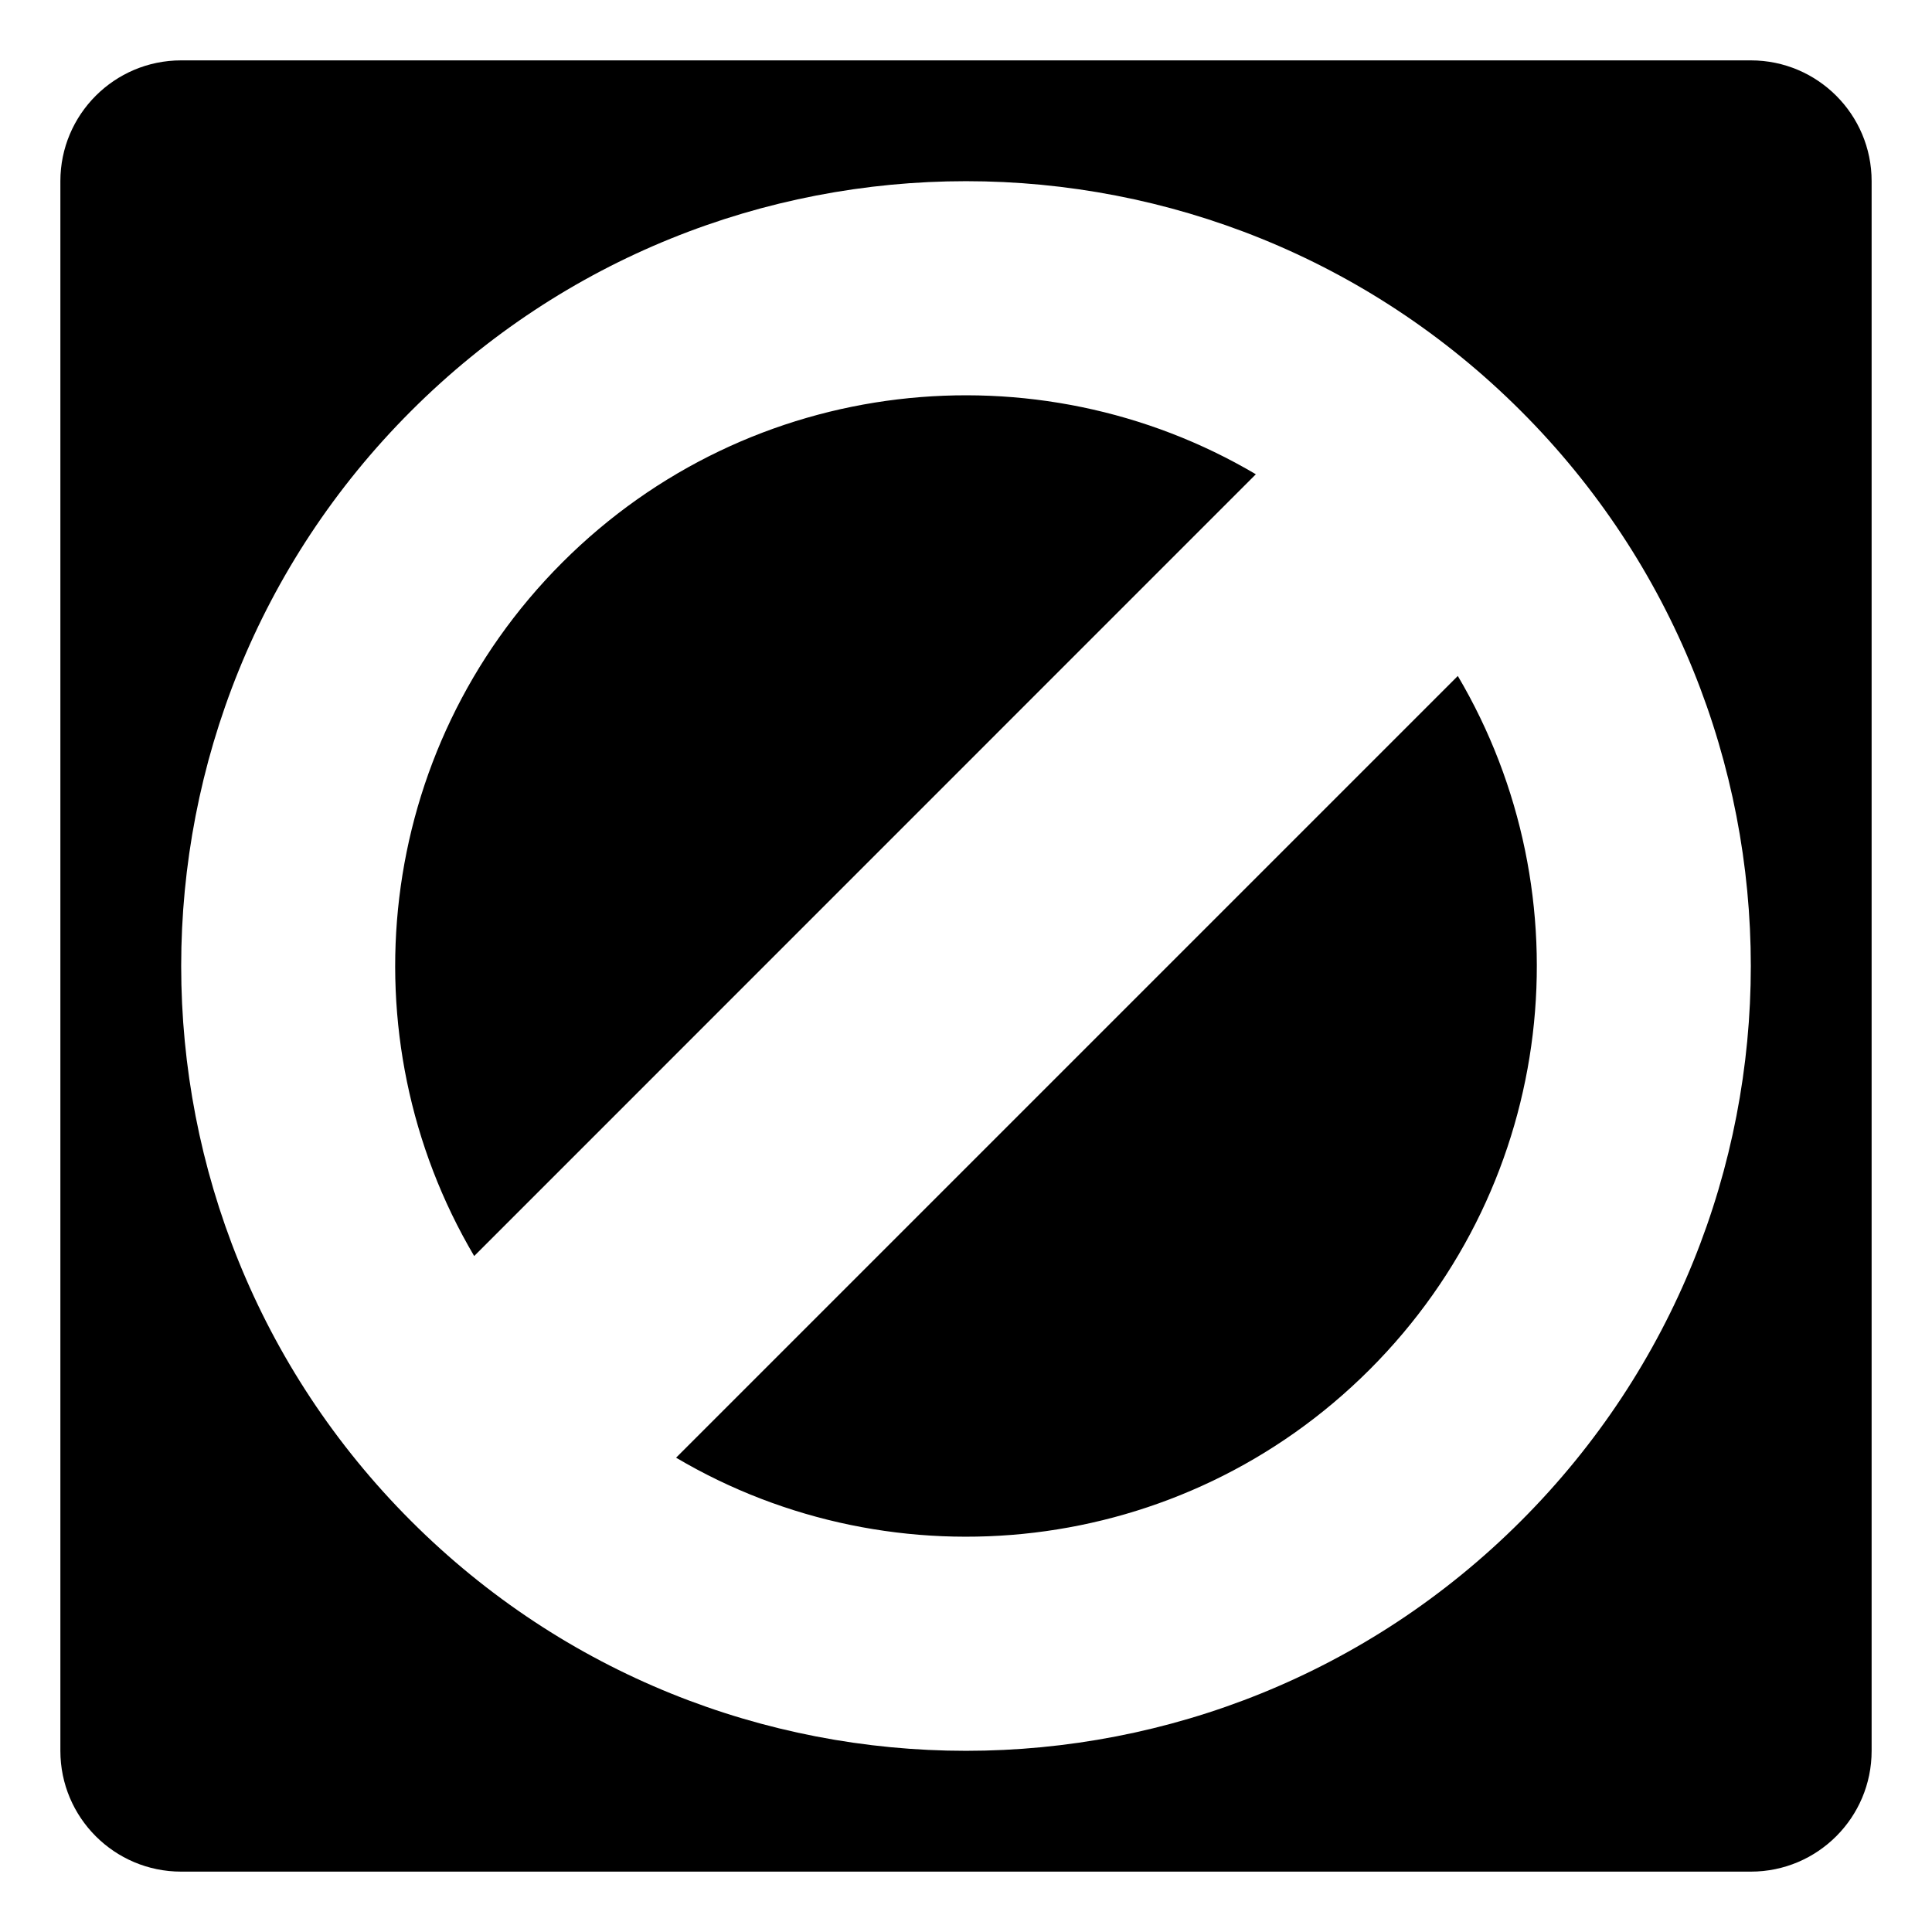
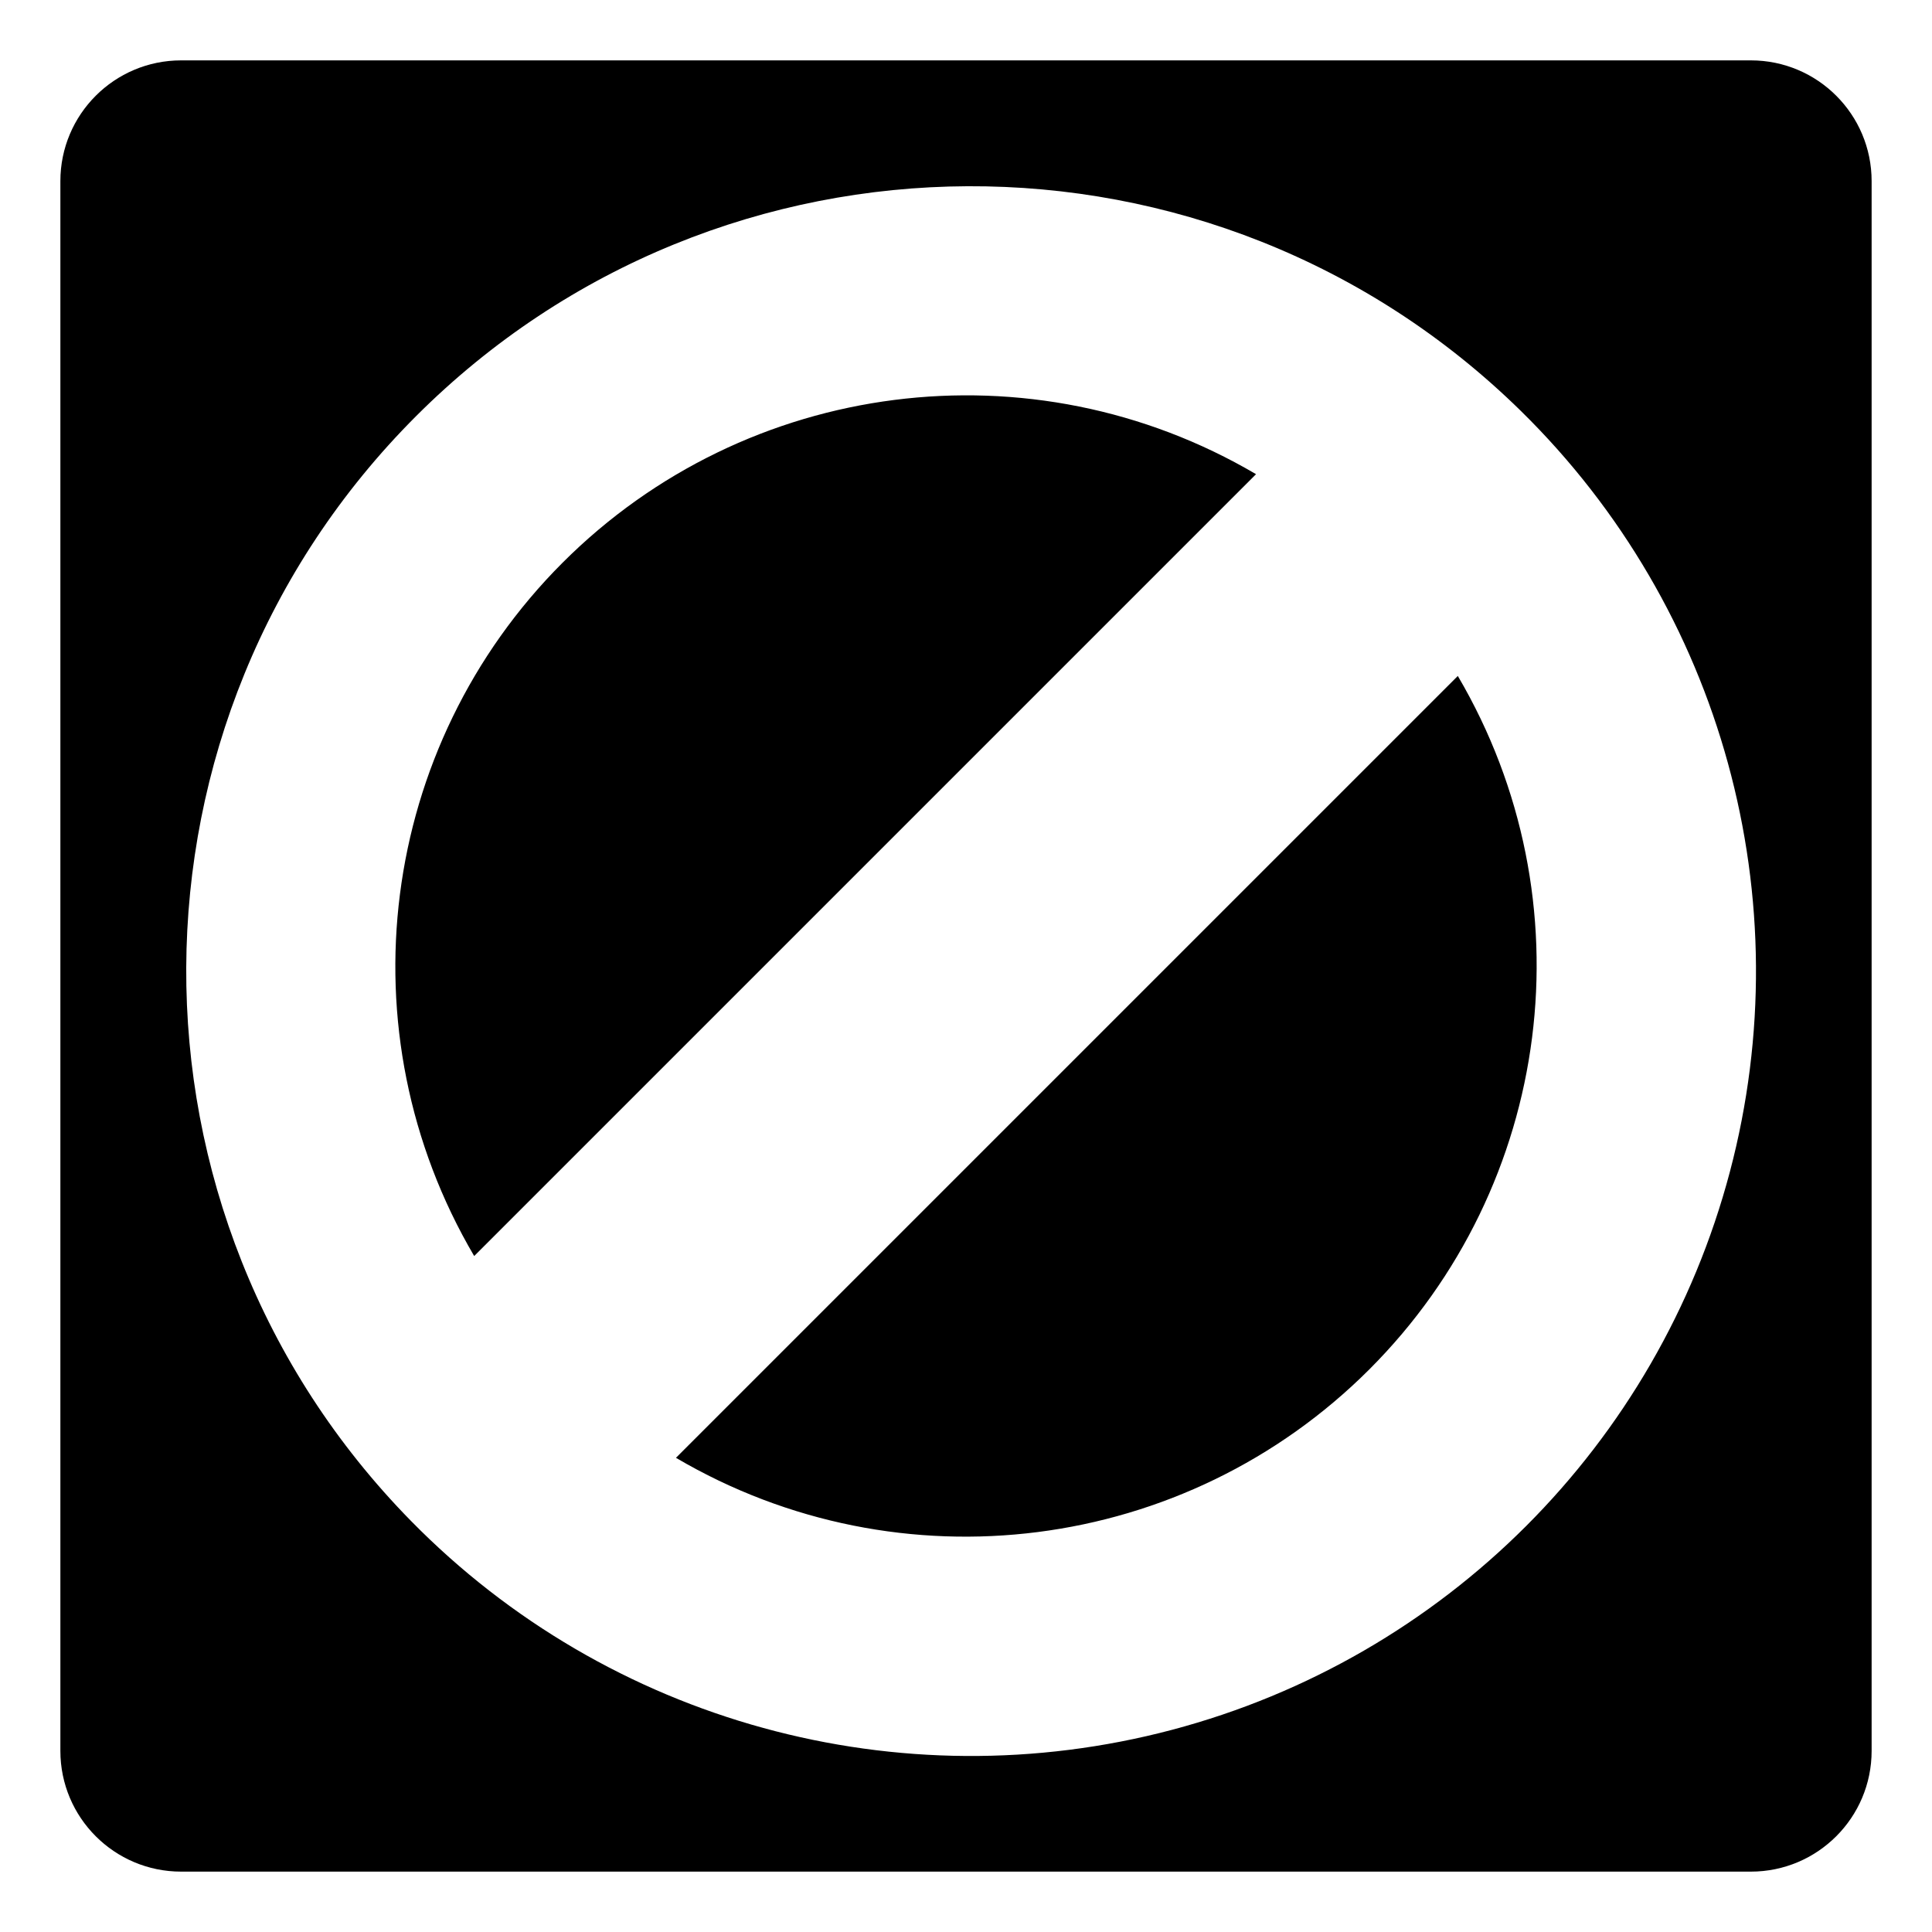
- <svg xmlns="http://www.w3.org/2000/svg" width="16px" height="16px" viewBox="0 0 16 16" version="1.1">
-   <path d="M1.5,15.5c-.552,0-1-.448-1-1v-13c0-.552.448-1,1-1h13c.552,0,1,.448,1,1v13c0,.552-.448,1-1,1h-13Zm1.904-2.904c2.538,2.538,6.654,2.538,9.192,0s2.538-6.654,0-9.192-6.654-2.538-9.192,0-2.538,6.654,0,9.192Zm2.194-.523L12.073,5.598c1.071,1.813.827,4.187-.73,5.744s-3.932,1.801-5.744.73l-0.0 0Zm4.803-8.146L3.927,10.402c-1.071-1.813-.827-4.187.73-5.744s3.932-1.801,5.744-.73Z" stroke-width="0" />
+ <svg xmlns="http://www.w3.org/2000/svg" width="16" height="16">
+   <path d="M1.5 15.5a1 1 0 0 1-1-1v-13a1 1 0 0 1 1-1h13a1 1 0 0 1 1 1v13a1 1 0 0 1-1 1h-13Zm1.904-2.904a6.5 6.5 0 1 0 9.192-9.192 6.5 6.5 0 0 0-9.192 9.192Zm2.194-.523 6.475-6.475a4.73 4.73 0 0 1-6.475 6.475Zm4.804-8.146-6.475 6.475a4.73 4.73 0 0 1 6.475-6.475Z" />
</svg>
